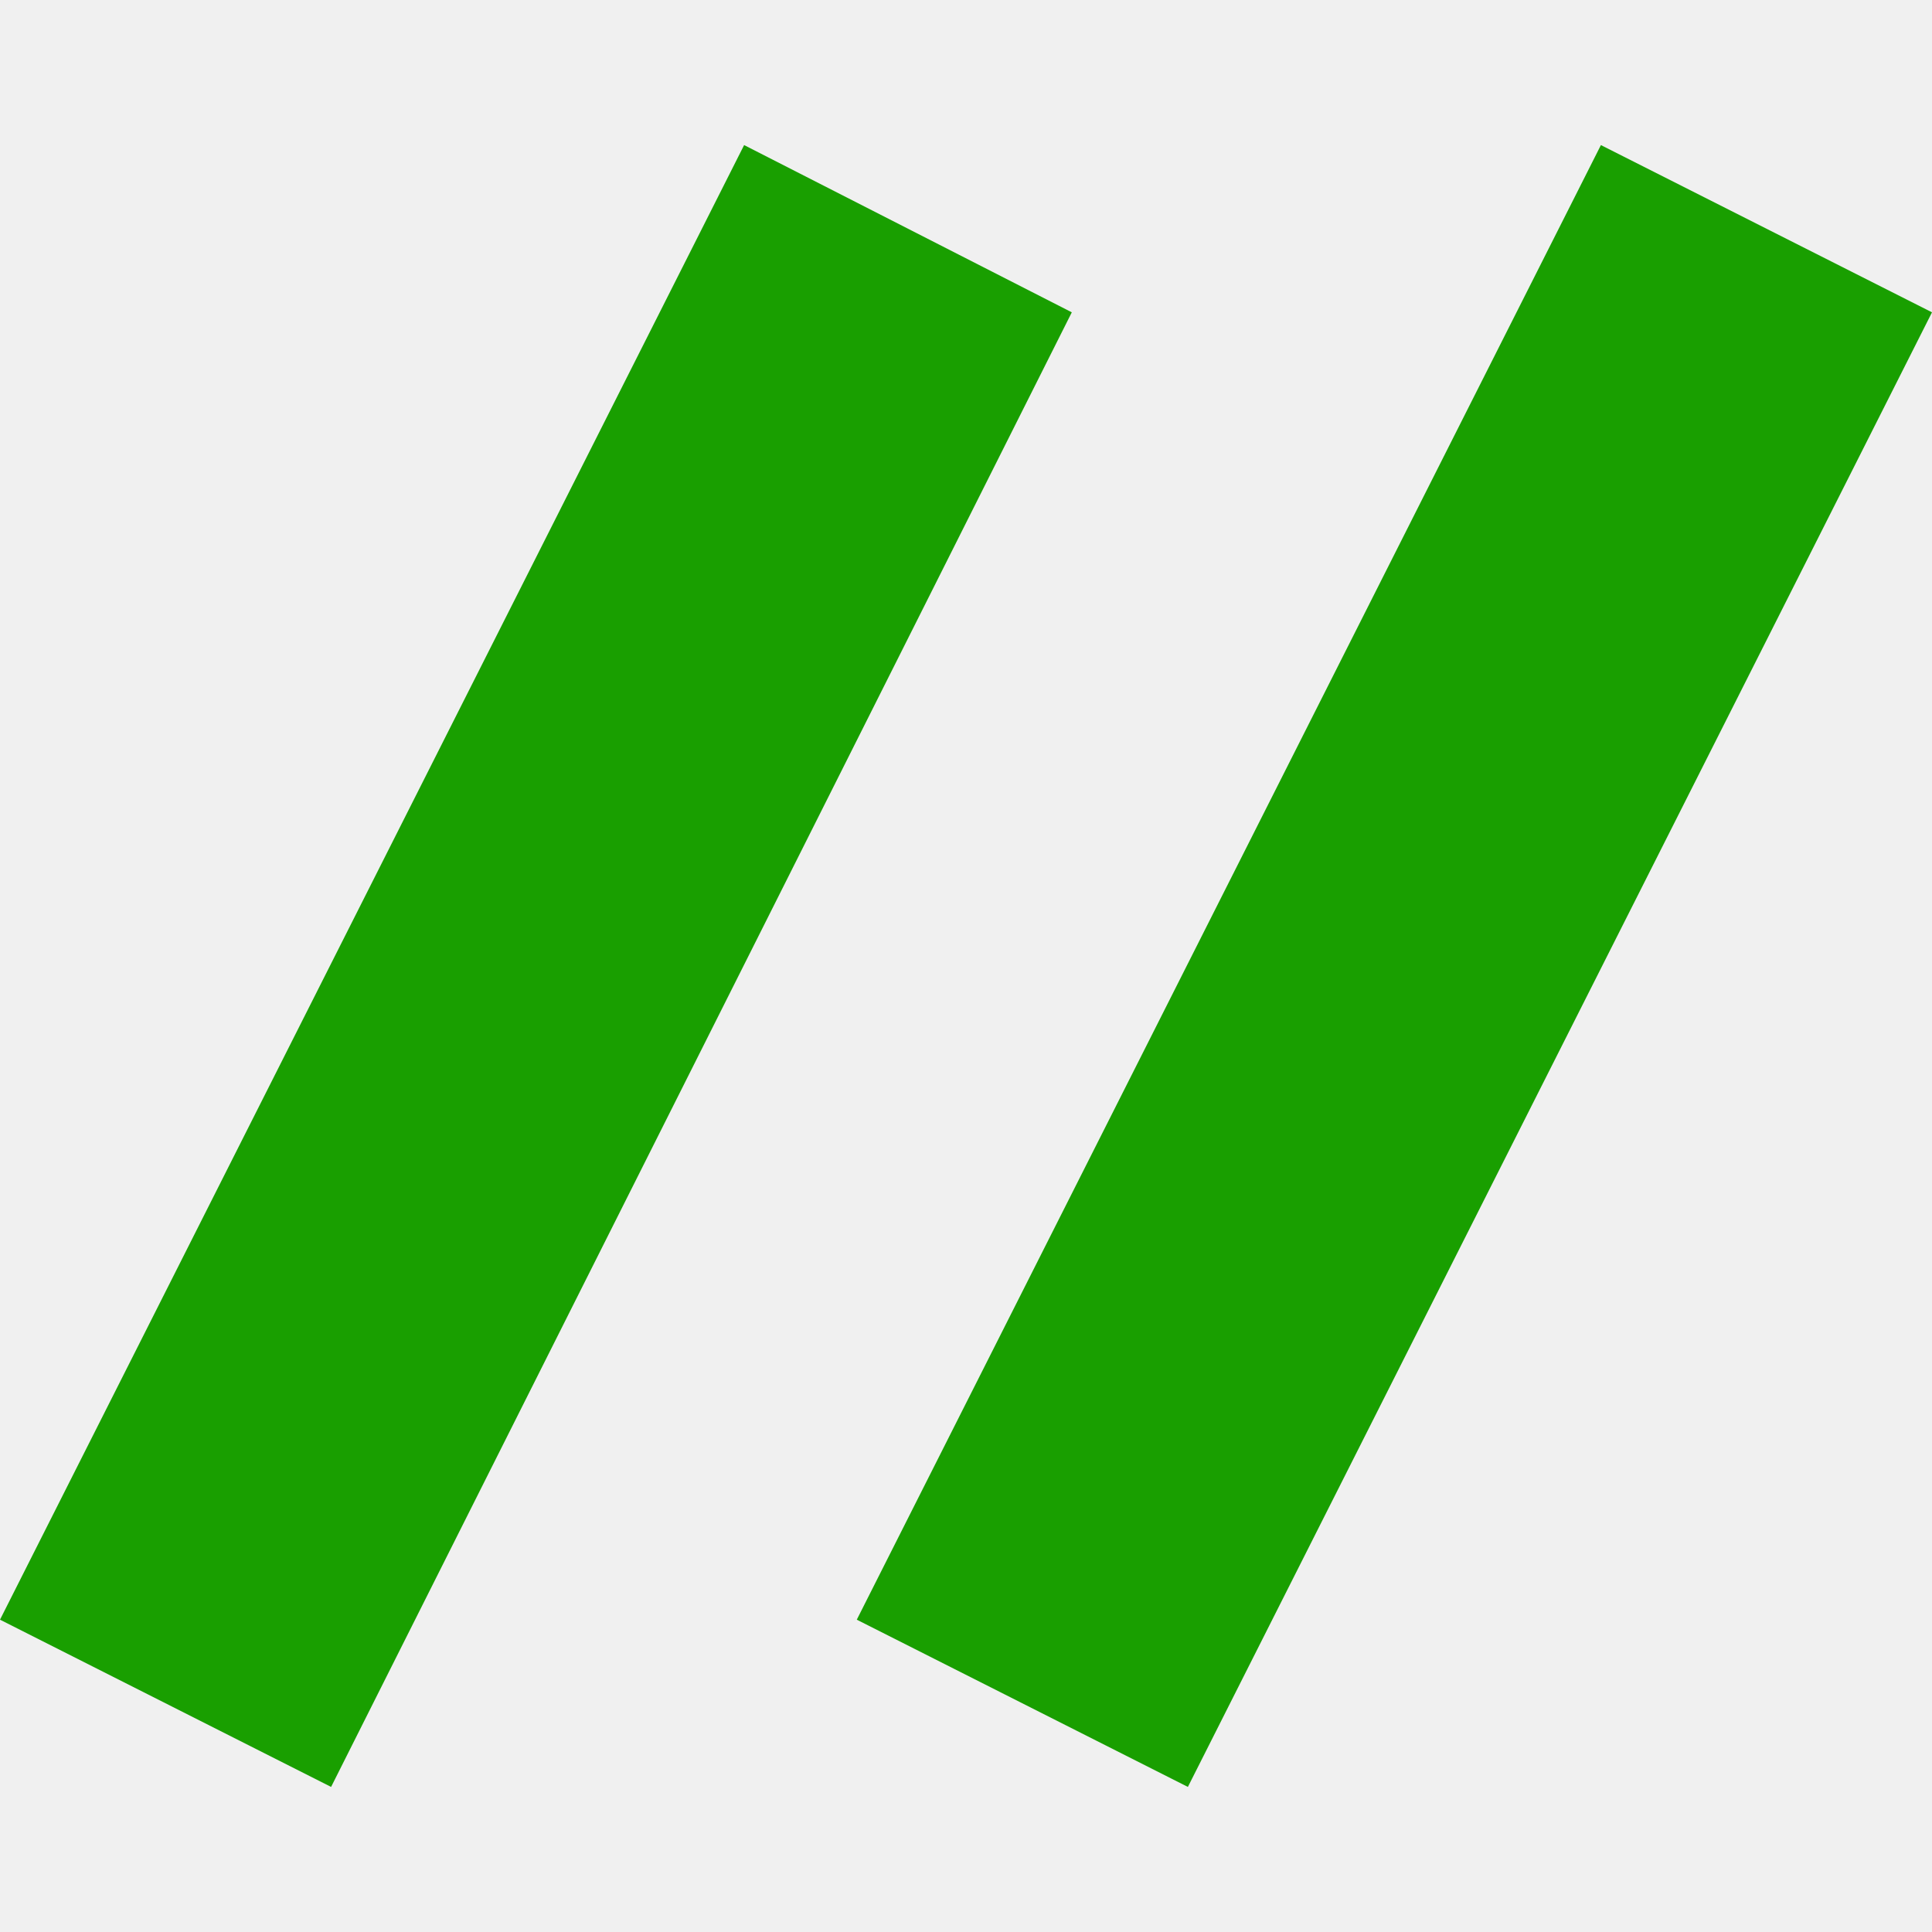
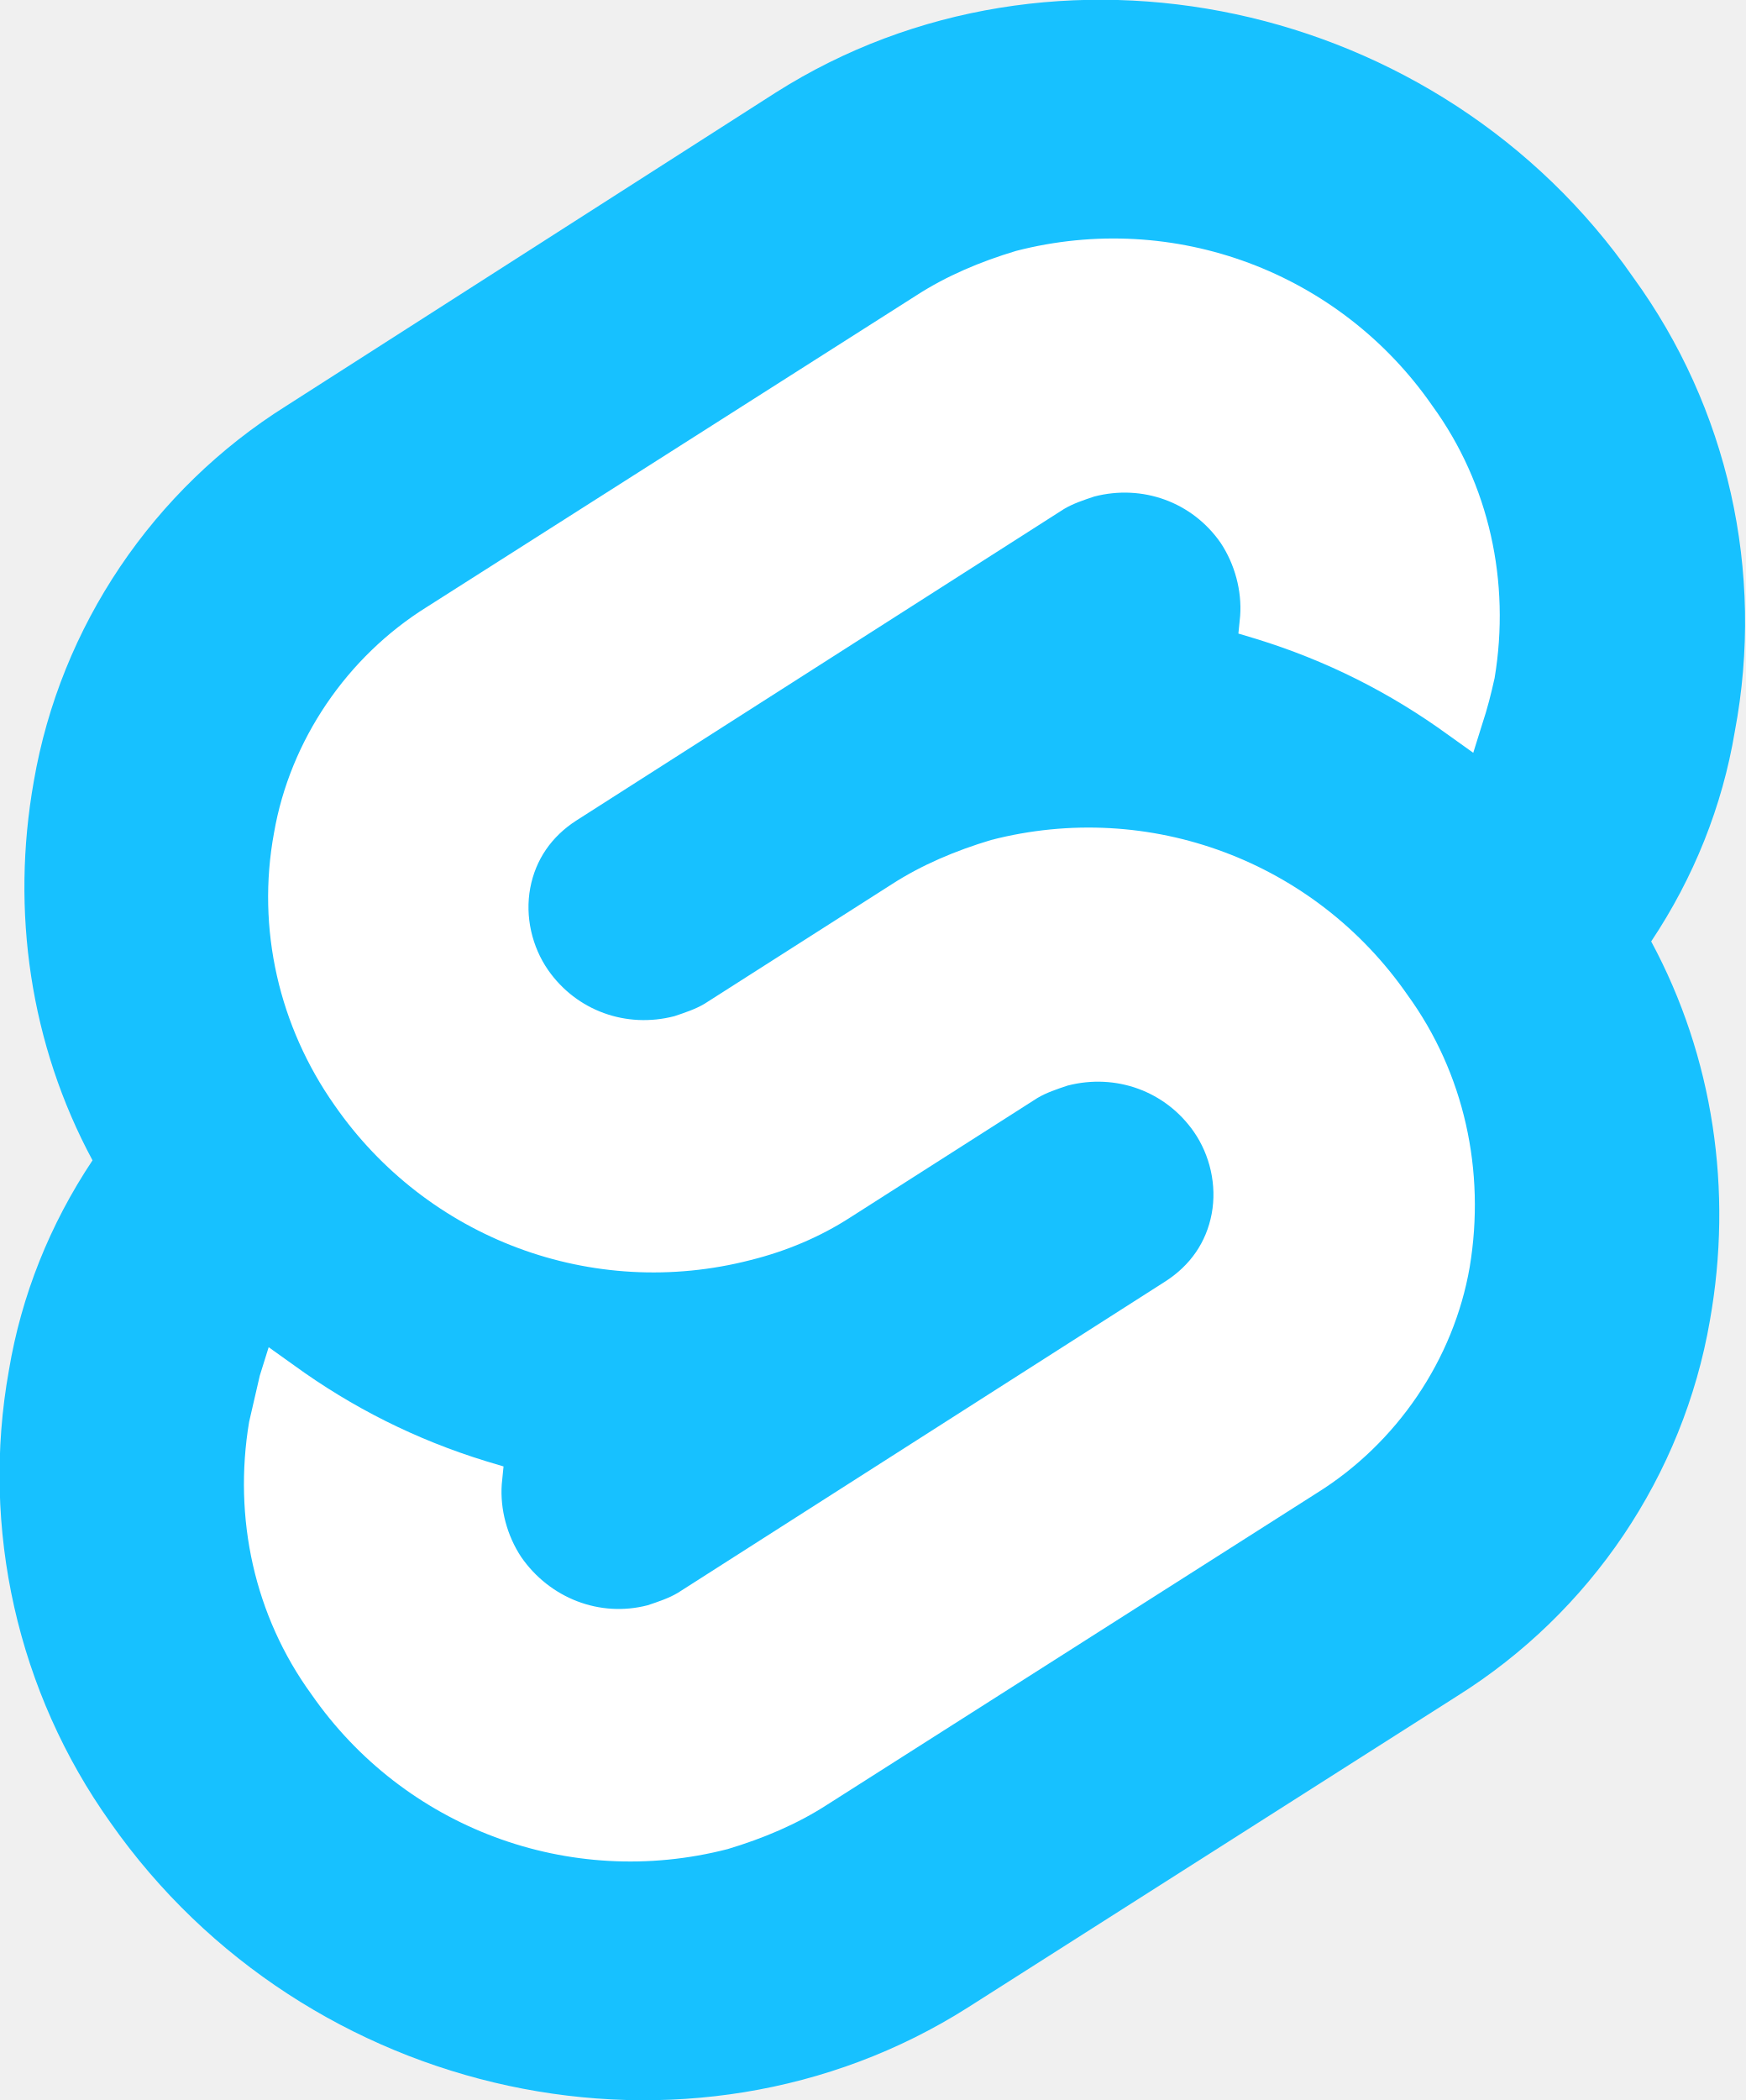
- <svg xmlns="http://www.w3.org/2000/svg" height="64" width="64" viewBox="0 0 64 64">
-   <style>
-     path { fill: #199F00 }
-     @media (prefers-color-scheme: dark) {
-       path { fill: #AEEA00 }
-     }
-   </style>
-   <path d="m10.968 59.194 24.537-48.848-10.855-5.54-24.65 48.848zm28.382 0 24.65-48.848-10.968-5.54-24.65 48.848z" />
+ <svg xmlns="http://www.w3.org/2000/svg" version="1.1" id="Layer_1" x="0px" y="0px" viewBox="0 0 98.1 118" style="enable-background:new 0 0 98.1 118;" xml:space="preserve">
+   <style type="text/css">
+ 	.st0{fill:#17c1ff;}
+ 	.st1{fill:#FFFFFF;}
+ </style>
+   <path class="st0" d="M91.8,15.6C80.9-0.1,59.2-4.7,43.6,5.2L16.1,22.8C8.6,27.5,3.4,35.2,1.9,43.9c-1.3,7.3-0.2,14.8,3.3,21.3  c-2.4,3.6-4,7.6-4.7,11.8c-1.6,8.9,0.5,18.1,5.7,25.4c11,15.7,32.6,20.3,48.2,10.4l27.5-17.5c7.5-4.7,12.7-12.4,14.2-21.1  c1.3-7.3,0.2-14.8-3.3-21.3c2.4-3.6,4-7.6,4.7-11.8C99.2,32.1,97.1,22.9,91.8,15.6" />
+   <path class="st1" d="M40.9,103.9c-8.9,2.3-18.2-1.2-23.4-8.7c-3.2-4.4-4.4-9.9-3.5-15.3c0.2-0.9,0.4-1.7,0.6-2.6l0.5-1.6l1.4,1  c3.3,2.4,6.9,4.2,10.8,5.4l1,0.3l-0.1,1c-0.1,1.4,0.3,2.9,1.1,4.1c1.6,2.3,4.4,3.4,7.1,2.7c0.6-0.2,1.2-0.4,1.7-0.7L65.5,72  c1.4-0.9,2.3-2.2,2.6-3.8c0.3-1.6-0.1-3.3-1-4.6c-1.6-2.3-4.4-3.3-7.1-2.6c-0.6,0.2-1.2,0.4-1.7,0.7l-10.5,6.7  c-1.7,1.1-3.6,1.9-5.6,2.4c-8.9,2.3-18.2-1.2-23.4-8.7c-3.1-4.4-4.4-9.9-3.4-15.3c0.9-5.2,4.1-9.9,8.6-12.7l27.5-17.5  c1.7-1.1,3.6-1.9,5.6-2.5c8.9-2.3,18.2,1.2,23.4,8.7c3.2,4.4,4.4,9.9,3.5,15.3c-0.2,0.9-0.4,1.7-0.7,2.6l-0.5,1.6l-1.4-1  c-3.3-2.4-6.9-4.2-10.8-5.4l-1-0.3l0.1-1c0.1-1.4-0.3-2.9-1.1-4.1c-1.6-2.3-4.4-3.3-7.1-2.6c-0.6,0.2-1.2,0.4-1.7,0.7L32.4,46.1  c-1.4,0.9-2.3,2.2-2.6,3.8s0.1,3.3,1,4.6c1.6,2.3,4.4,3.3,7.1,2.6c0.6-0.2,1.2-0.4,1.7-0.7l10.5-6.7c1.7-1.1,3.6-1.9,5.6-2.5  c8.9-2.3,18.2,1.2,23.4,8.7c3.2,4.4,4.4,9.9,3.5,15.3c-0.9,5.2-4.1,9.9-8.6,12.7l-27.5,17.5C44.8,102.5,42.9,103.3,40.9,103.9" />
</svg>
